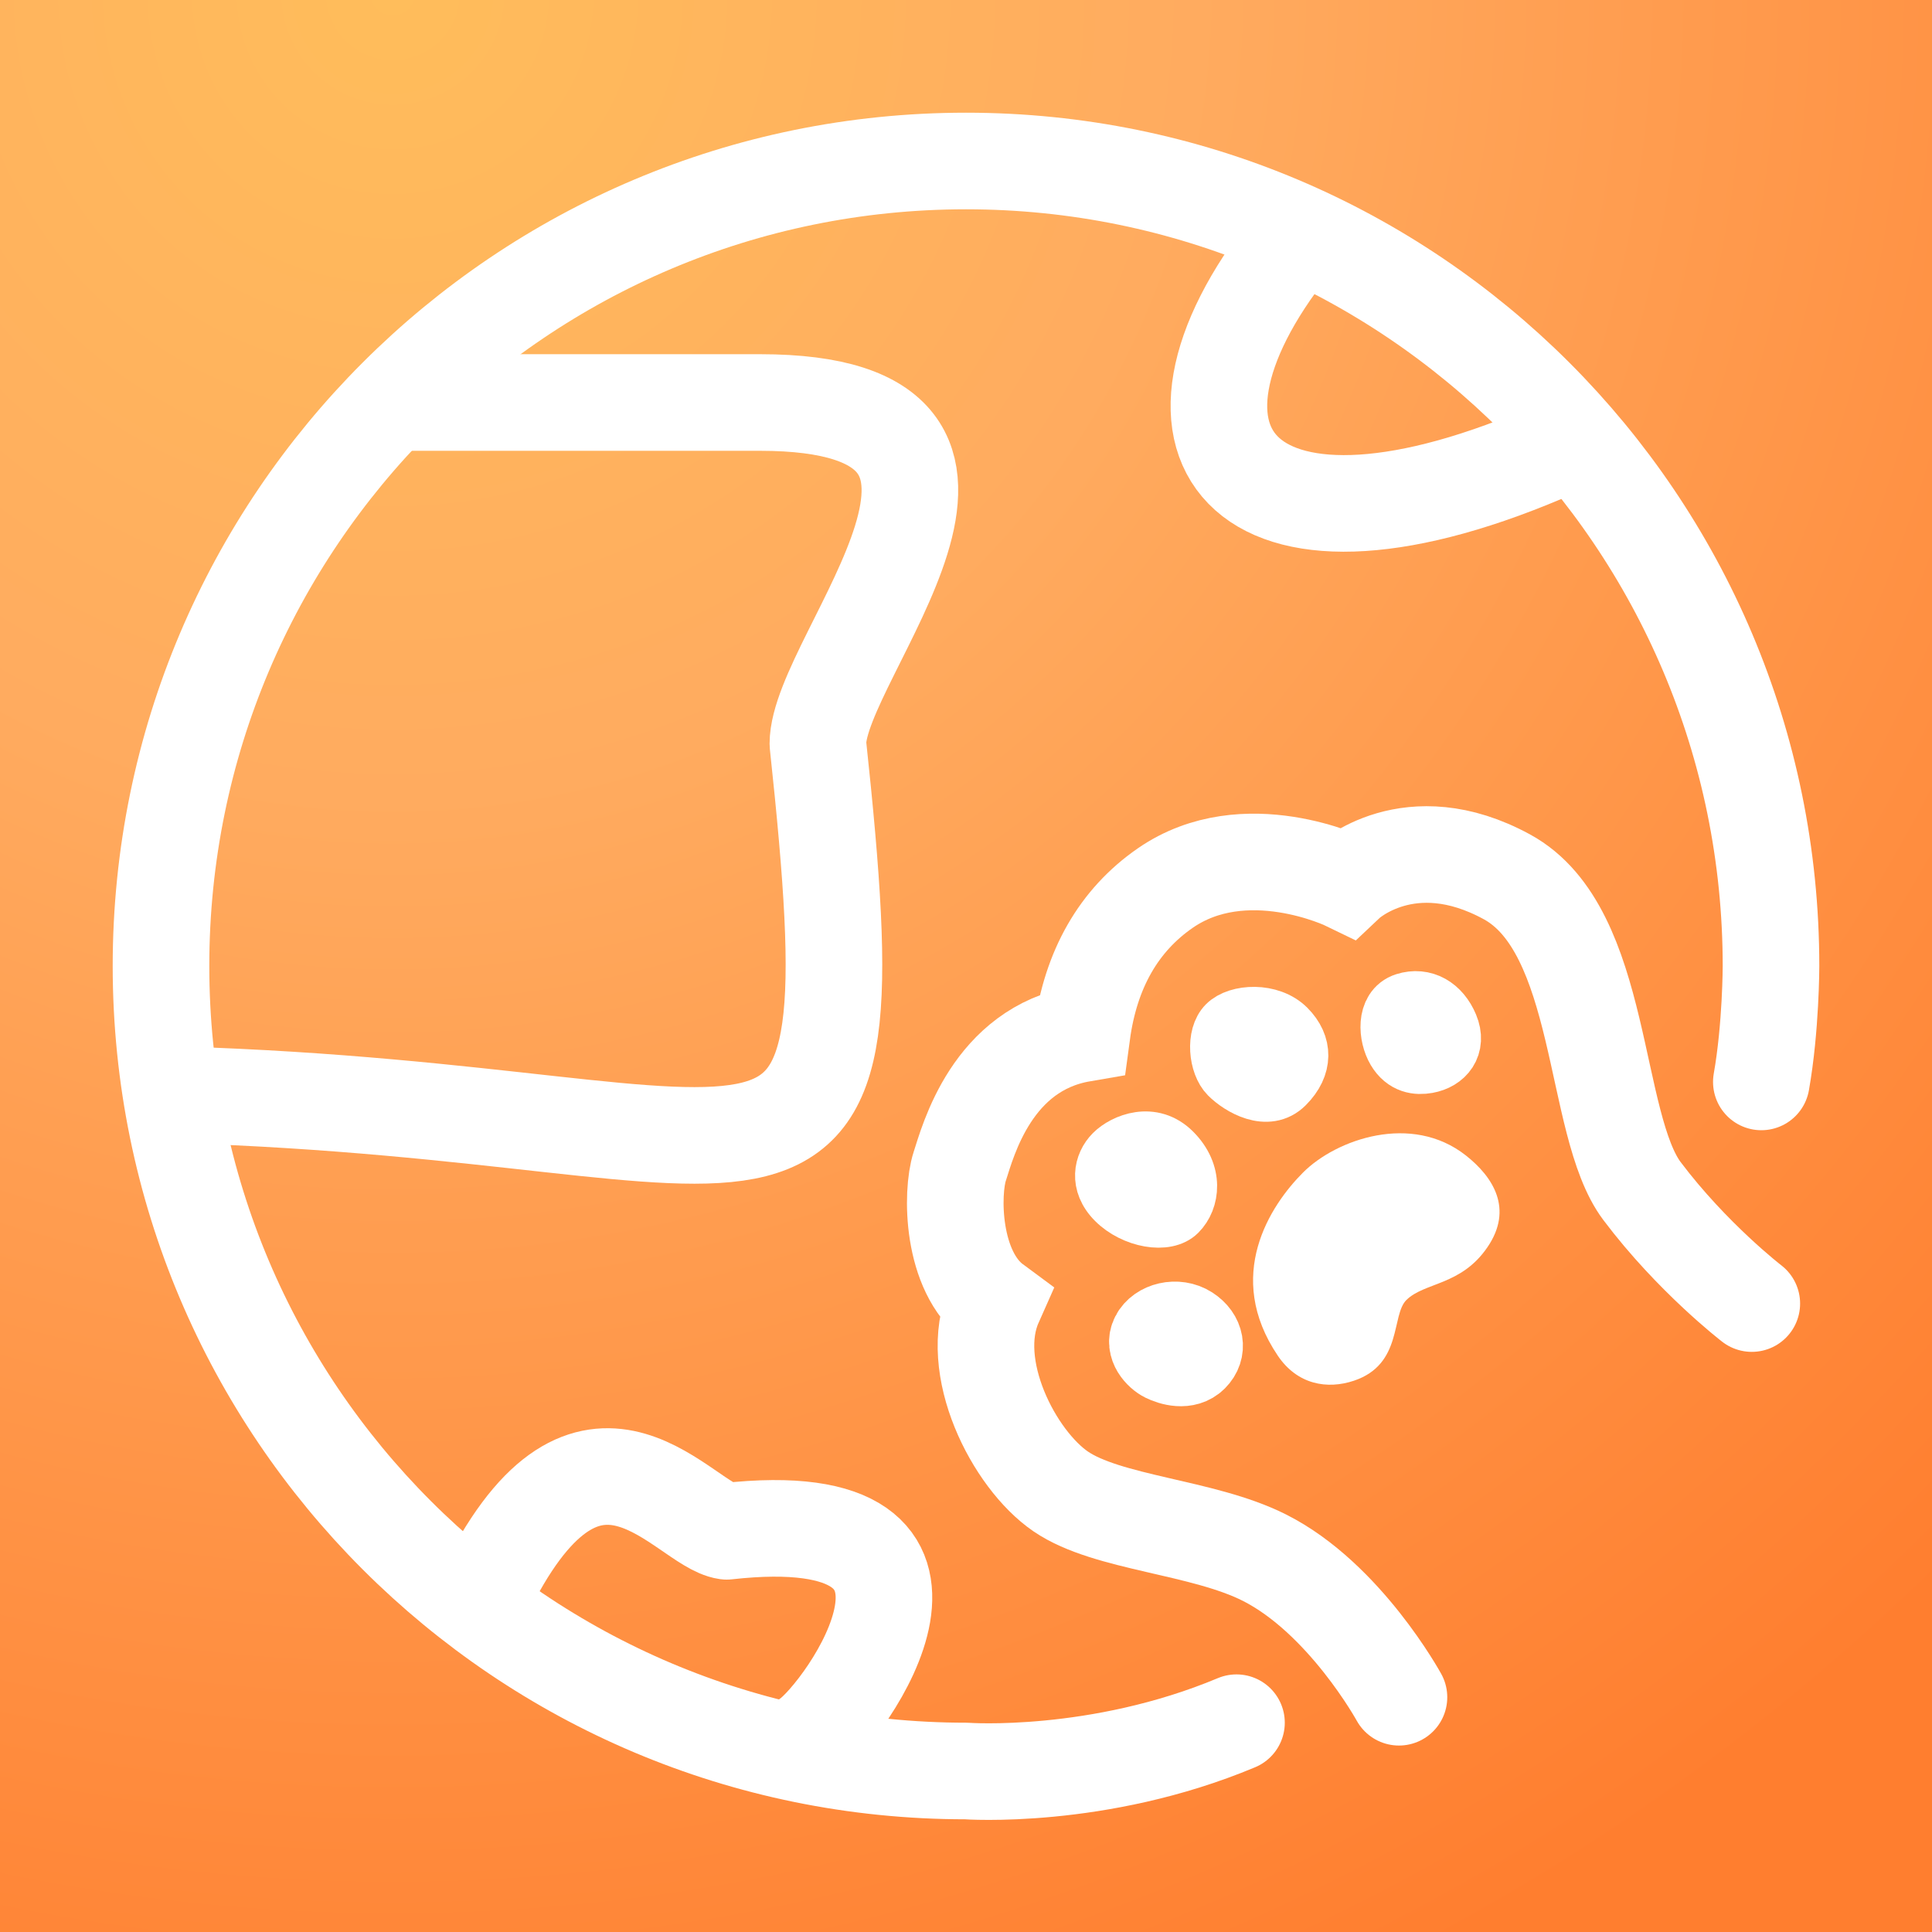
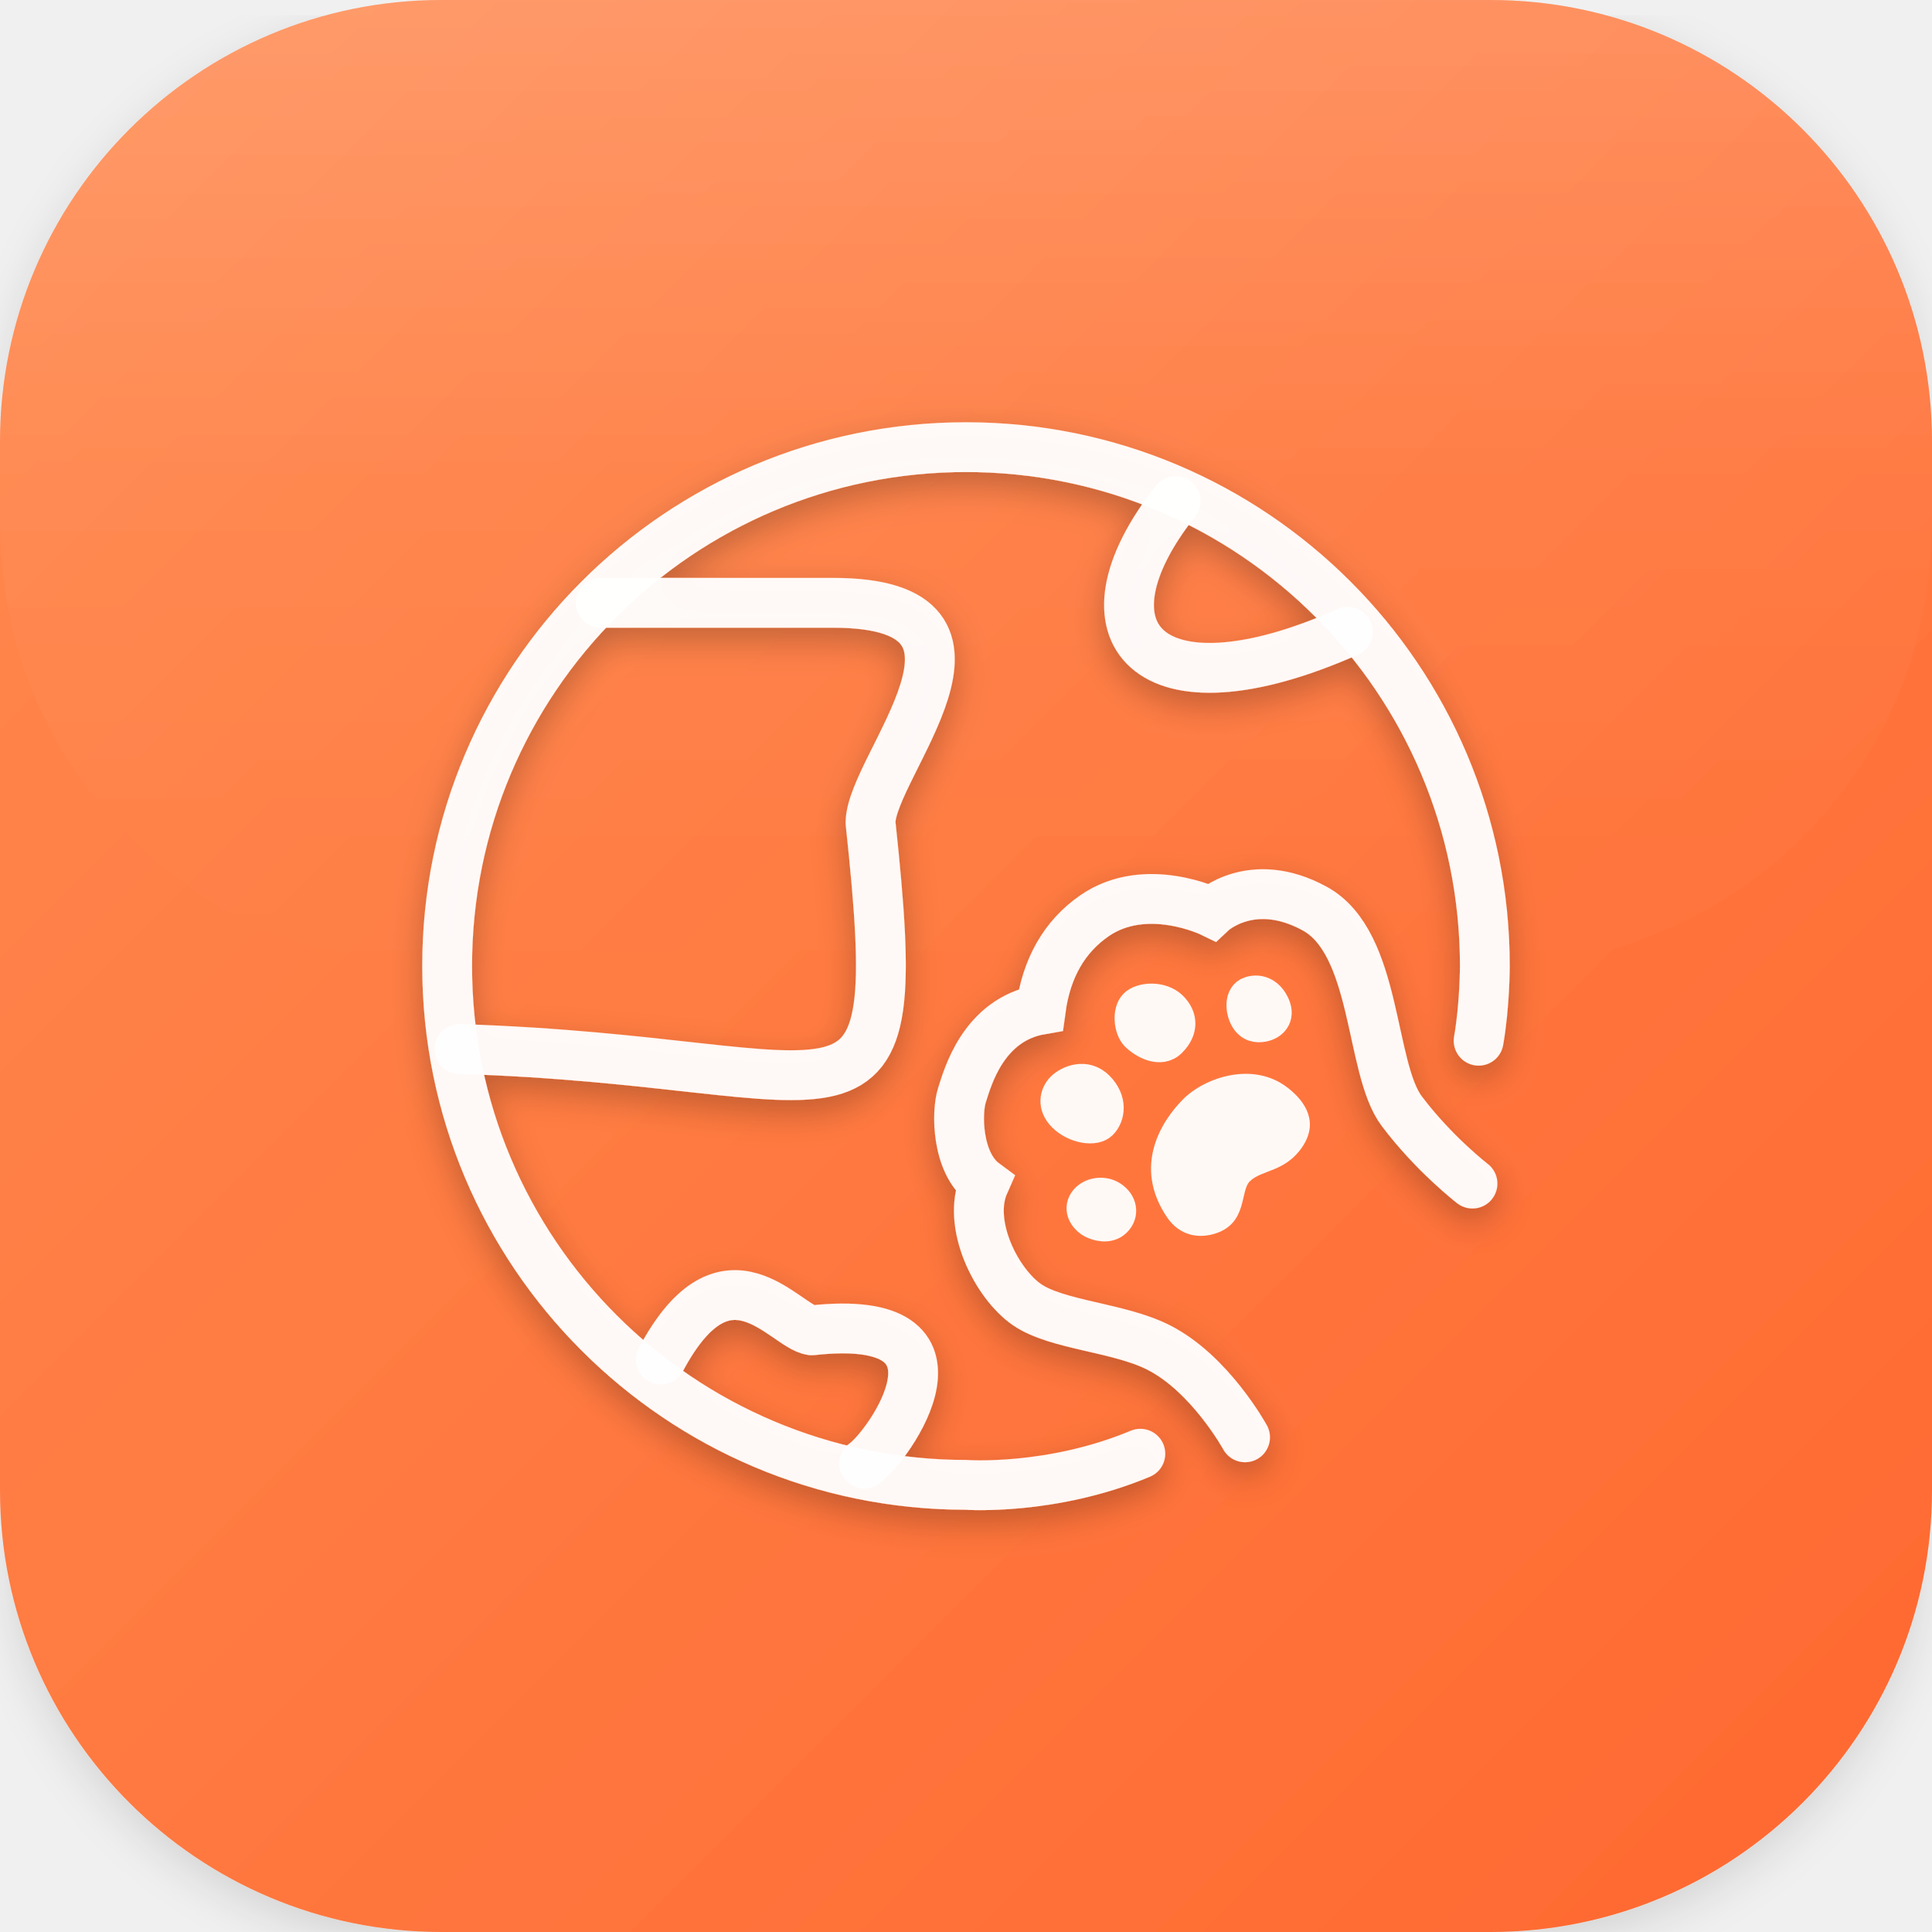
- <svg xmlns="http://www.w3.org/2000/svg" width="300" height="300" viewBox="0 0 300 300" fill="none" version="1.1">
-   <g clip-path="url(#clip0_2007_125)">
-     <rect width="300" height="300" fill="url(#paint0_radial_2007_125)" />
-     <path d="M28 170C124.5 173 136 199.5 127 115.5C127 101.75 164.5 62.5 118 62.5H62" stroke="white" stroke-width="15" stroke-linecap="round" stroke-linejoin="round" />
-     <path d="M200.5 38C175.5 69.5 193.5 91 242 69.5" stroke="white" stroke-width="15" stroke-linecap="round" stroke-linejoin="round" />
-     <path d="M125.494 269.854C131.072 266.094 154.897 233.088 112.835 237.78C106.269 236.857 92.277 215.199 76.505 244.792" stroke="white" stroke-width="15" stroke-linecap="round" stroke-linejoin="round" />
-     <path d="M192 267.5C170.5 276.5 150 275 150 275C80.964 275 25 219.036 25 150C25 80.964 80.964 25 150 25C219.036 25 275 80.964 275 150C275 150 275 159.5 273.5 168" stroke="white" stroke-width="15" stroke-linecap="round" stroke-linejoin="round" />
-     <path d="M272.019 202.417C272.019 202.417 262.788 195.321 254.984 184.967C247.18 174.614 249.176 144.439 233.997 136.157C218.819 127.875 209.147 137.017 209.147 137.017C209.147 137.017 193.337 129.325 180.939 137.903C173.736 142.887 169.366 150.471 168.01 160.508C154.044 162.909 150.329 177.113 149.02 181.142C147.711 185.17 147.676 197.401 154.408 202.371C150.027 212.227 157.438 226.622 164.71 231.594C171.983 236.566 186.736 237.032 196.333 241.869C208.809 248.156 217.23 263.547 217.23 263.547" stroke="white" stroke-width="15" stroke-linecap="round" />
-     <path d="M190.093 158.769C188.105 160.758 188.554 165.416 190.416 167.279C192.279 169.141 196.831 171.889 199.929 168.791C203.027 165.693 202.973 162.111 200.17 159.308C197.368 156.506 192.082 156.78 190.093 158.769Z" fill="white" stroke="white" stroke-width="8" />
-     <path d="M172.182 178.419C170.201 180.4 169.398 183.999 172.524 187.125C175.65 190.251 181.219 191.326 183.596 188.949C185.973 186.572 186.546 181.945 182.795 178.194C179.043 174.443 174.162 176.438 172.182 178.419Z" fill="white" stroke="white" stroke-width="7" />
-     <path d="M178.52 207.14C177.477 209.19 179.375 211.088 180.517 211.648C181.659 212.209 184.251 213.055 185.959 211.347C187.667 209.639 187.233 207.177 184.995 205.739C182.756 204.301 179.562 205.09 178.52 207.14Z" fill="white" stroke="white" stroke-width="12" />
-     <path d="M202.351 182.055C197.208 187.197 190.051 198.127 198.417 210.512C201.459 215.016 206.102 215.784 210.245 214.393C217.837 211.844 215.993 204.202 218.392 201.855C221.226 199.082 226.882 199.642 230.963 193.675C235.044 187.708 231.842 182.747 227.622 179.421C219.182 172.77 207.493 176.913 202.351 182.055Z" fill="white" />
-     <path d="M218.304 156.044C215.626 156.899 215.944 160.795 217.152 162.834C218.36 164.872 220.114 165.041 221.564 164.781C224.057 164.333 225.782 162.321 224.584 159.461C223.386 156.6 220.981 155.19 218.304 156.044Z" fill="white" stroke="white" stroke-width="10" />
+ <svg xmlns="http://www.w3.org/2000/svg" width="1024" height="1024" viewBox="0 0 1024 1024" fill="none">
+   <defs>
+     <filter id="subtleShadow">
+       <feGaussianBlur in="SourceAlpha" stdDeviation="12" />
+       <feOffset dx="0" dy="8" result="offsetblur" />
+       <feFlood flood-color="#000000" flood-opacity="0.12" />
+       <feComposite in2="offsetblur" operator="in" />
+       <feMerge>
+         <feMergeNode />
+         <feMergeNode in="SourceGraphic" />
+       </feMerge>
+     </filter>
+     <filter id="insetShadow">
+       <feOffset dx="0" dy="2" />
+       <feGaussianBlur stdDeviation="2" />
+       <feComposite operator="out" in2="SourceGraphic" />
+       <feColorMatrix values="0 0 0 0 0 0 0 0 0 0 0 0 0 0 0 0 0 0 0.08 0" />
+       <feComposite operator="atop" in2="SourceGraphic" />
+     </filter>
+     <linearGradient id="appleGradient" x1="0%" y1="0%" x2="100%" y2="100%">
+       <stop offset="0%" stop-color="#FF8A50" />
+       <stop offset="100%" stop-color="#FF6830" />
+     </linearGradient>
+     <linearGradient id="highlight" x1="0%" y1="0%" x2="0%" y2="100%">
+       <stop offset="0%" stop-color="#FFFFFF" stop-opacity="0.2" />
+       <stop offset="50%" stop-color="#FFFFFF" stop-opacity="0.05" />
+       <stop offset="100%" stop-color="#FFFFFF" stop-opacity="0" />
+     </linearGradient>
+     <filter id="strokeShadow">
+       <feGaussianBlur in="SourceAlpha" stdDeviation="4" />
+       <feOffset dx="0" dy="3" result="offsetblur" />
+       <feFlood flood-color="#000000" flood-opacity="0.25" />
+       <feComposite in2="offsetblur" operator="in" />
+       <feMerge>
+         <feMergeNode />
+         <feMergeNode in="SourceGraphic" />
+       </feMerge>
+     </filter>
+   </defs>
+   <g filter="url(#subtleShadow)">
+     <rect x="0" y="0" width="1024" height="1024" rx="234" ry="234" fill="url(#appleGradient)" />
+     <rect x="0" y="0" width="1024" height="512" rx="234" ry="234" fill="url(#highlight)" opacity="0.8" />
+     <rect x="0" y="0" width="1024" height="1024" rx="234" ry="234" fill="none" filter="url(#insetShadow)" />
  </g>
-   <defs>
-     <radialGradient id="paint0_radial_2007_125" cx="0" cy="0" r="1" gradientUnits="userSpaceOnUse" gradientTransform="translate(58 9.29515e-06) rotate(60.1729) scale(345.809)">
-       <stop stop-color="#FFBD5B" />
-       <stop offset="0.362" stop-color="#FFAB5F" />
-       <stop offset="1" stop-color="#FF7E2F" />
-     </radialGradient>
-     <clipPath id="clip0_2007_125">
-       <rect width="300" height="300" fill="white" />
-     </clipPath>
-   </defs>
+   <g transform="translate(512, 512)">
+     <g transform="scale(2.2) translate(-150, -150)">
+       <g filter="url(#strokeShadow)">
+         <path d="M28 170C124.5 173 136 199.5 127 115.5C127 101.75 164.5 62.5 118 62.5H62" stroke="white" stroke-width="12" stroke-linecap="round" stroke-linejoin="round" opacity="0.95" />
+         <path d="M200.5 38C175.5 69.5 193.5 91 242 69.5" stroke="white" stroke-width="12" stroke-linecap="round" stroke-linejoin="round" opacity="0.95" />
+         <path d="M125.494 269.854C131.072 266.094 154.897 233.088 112.835 237.78C106.269 236.857 92.277 215.199 76.505 244.792" stroke="white" stroke-width="12" stroke-linecap="round" stroke-linejoin="round" opacity="0.95" />
+         <path d="M192 267.5C170.5 276.5 150 275 150 275C80.964 275 25 219.036 25 150C25 80.964 80.964 25 150 25C219.036 25 275 80.964 275 150C275 150 275 159.5 273.5 168" stroke="white" stroke-width="12" stroke-linecap="round" stroke-linejoin="round" opacity="0.95" />
+         <path d="M272.019 202.417C272.019 202.417 262.788 195.321 254.984 184.967C247.18 174.614 249.176 144.439 233.997 136.157C218.819 127.875 209.147 137.017 209.147 137.017C209.147 137.017 193.337 129.325 180.939 137.903C173.736 142.887 169.366 150.471 168.01 160.508C154.044 162.909 150.329 177.113 149.02 181.142C147.711 185.17 147.676 197.401 154.408 202.371C150.027 212.227 157.438 226.622 164.71 231.594C171.983 236.566 186.736 237.032 196.333 241.869C208.809 248.156 217.23 263.547 217.23 263.547" stroke="white" stroke-width="12" stroke-linecap="round" opacity="0.95" />
+       </g>
+       <path d="M190.093 158.769C188.105 160.758 188.554 165.416 190.416 167.279C192.279 169.141 196.831 171.889 199.929 168.791C203.027 165.693 202.973 162.111 200.17 159.308C197.368 156.506 192.082 156.78 190.093 158.769Z" fill="white" stroke="white" stroke-width="6" opacity="0.95" />
+       <path d="M172.182 178.419C170.201 180.4 169.398 183.999 172.524 187.125C175.65 190.251 181.219 191.326 183.596 188.949C185.973 186.572 186.546 181.945 182.795 178.194C179.043 174.443 174.162 176.438 172.182 178.419Z" fill="white" stroke="white" stroke-width="5" opacity="0.95" />
+       <path d="M178.52 207.14C177.477 209.19 179.375 211.088 180.517 211.648C181.659 212.209 184.251 213.055 185.959 211.347C187.667 209.639 187.233 207.177 184.995 205.739C182.756 204.301 179.562 205.09 178.52 207.14Z" fill="white" stroke="white" stroke-width="8" opacity="0.95" />
+       <path d="M202.351 182.055C197.208 187.197 190.051 198.127 198.417 210.512C201.459 215.016 206.102 215.784 210.245 214.393C217.837 211.844 215.993 204.202 218.392 201.855C221.226 199.082 226.882 199.642 230.963 193.675C235.044 187.708 231.842 182.747 227.622 179.421C219.182 172.77 207.493 176.913 202.351 182.055Z" fill="white" opacity="0.95" />
+       <path d="M218.304 156.044C215.626 156.899 215.944 160.795 217.152 162.834C218.36 164.872 220.114 165.041 221.564 164.781C224.057 164.333 225.782 162.321 224.584 159.461C223.386 156.6 220.981 155.19 218.304 156.044Z" fill="white" stroke="white" stroke-width="7" opacity="0.95" />
+     </g>
+   </g>
</svg>
